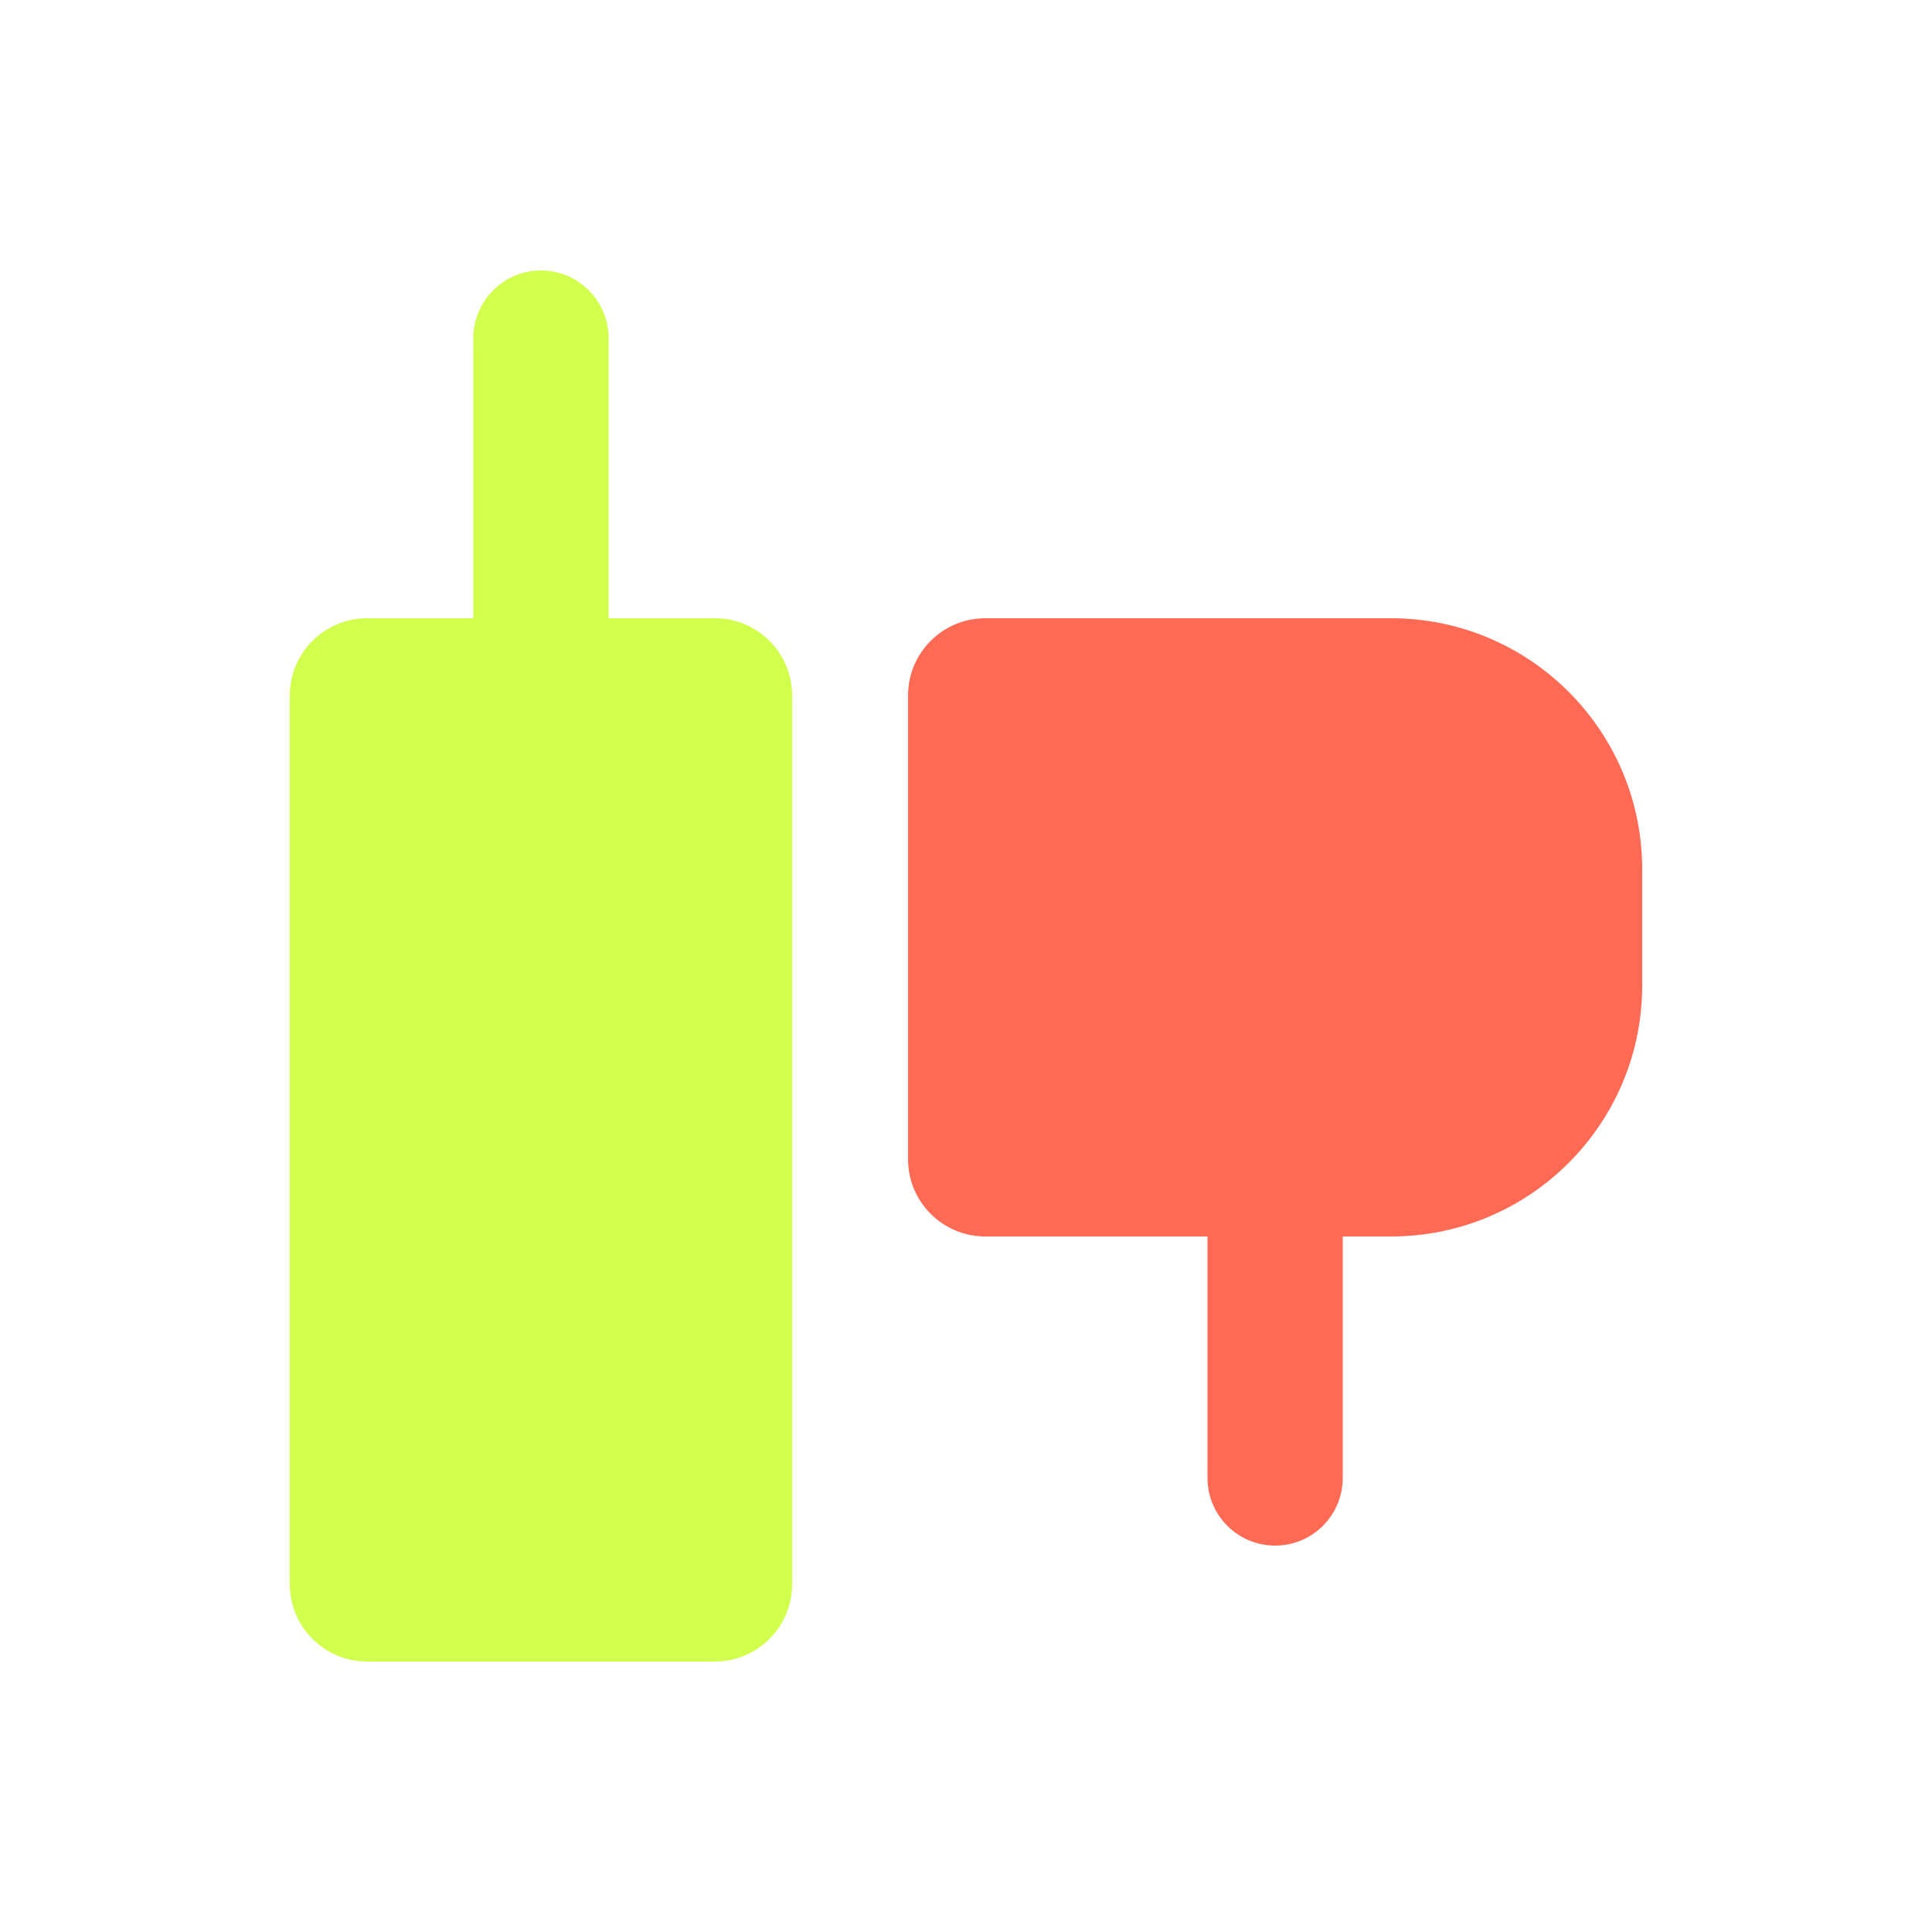
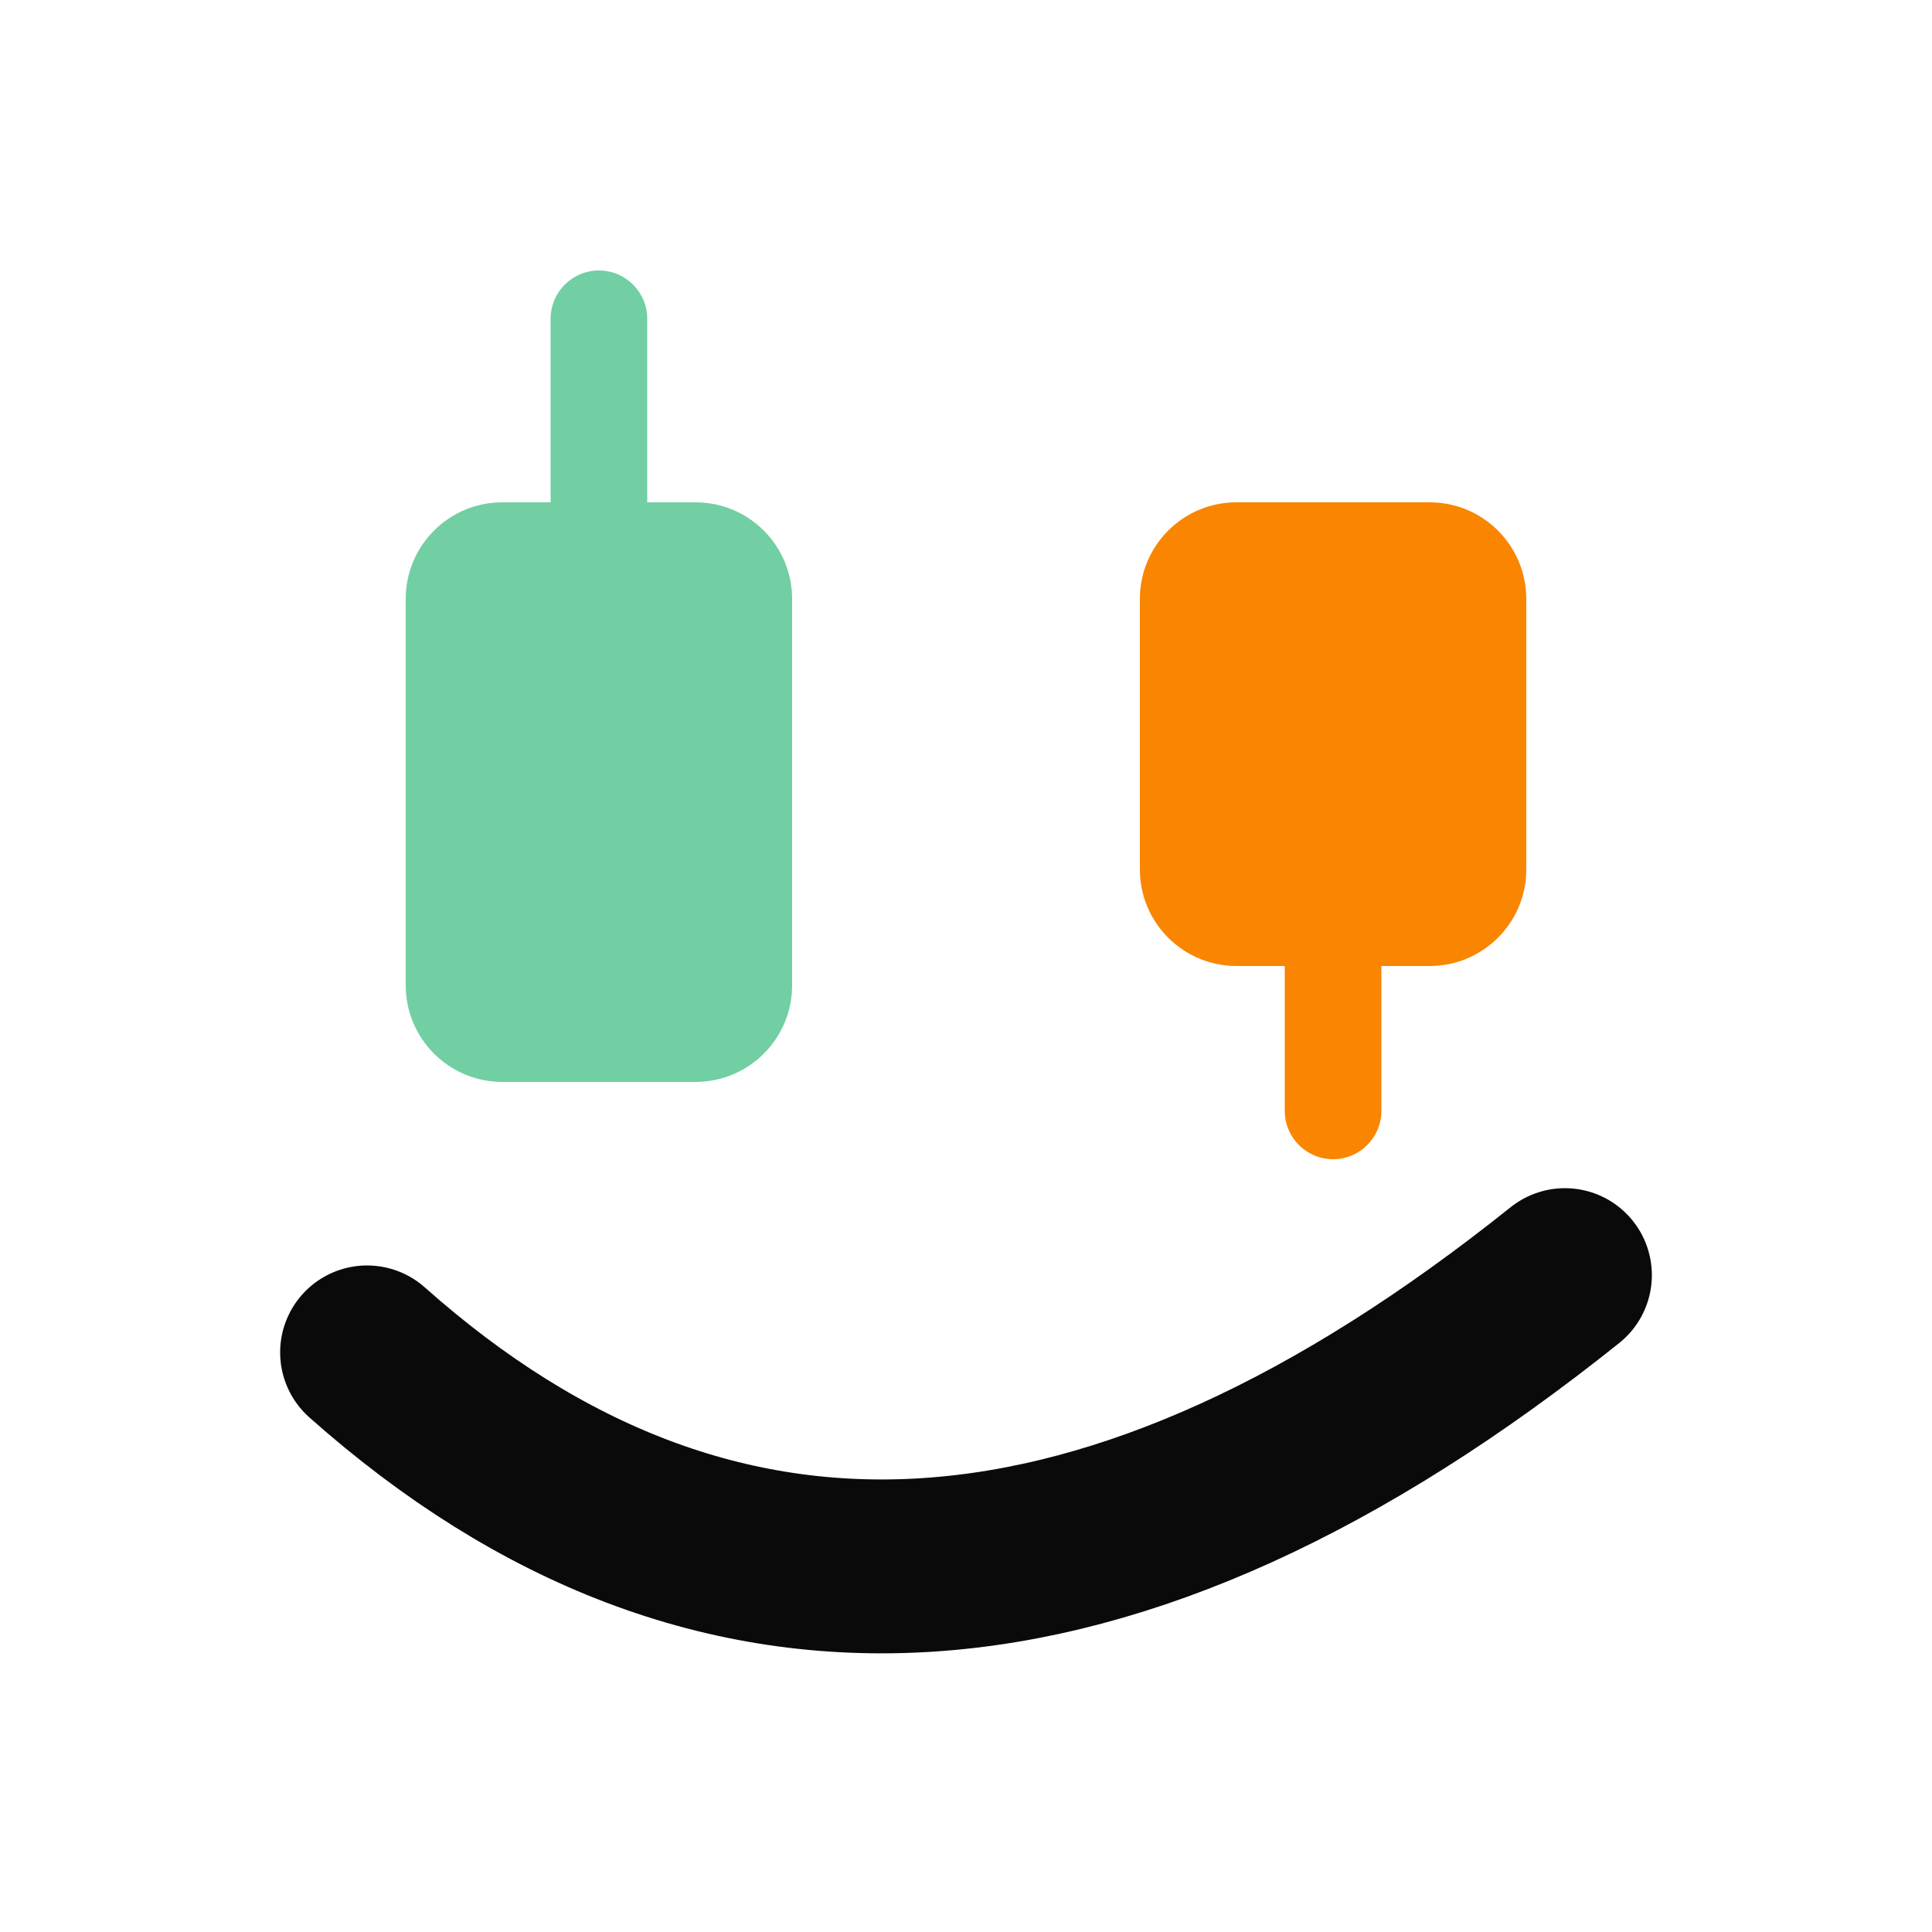
<svg xmlns="http://www.w3.org/2000/svg" viewBox="0 0 100 100">
-   <rect x="24.5" y="14" width="7" height="22" rx="3.5" fill="#D2FF4D" />
-   <rect x="15" y="32" width="26" height="54" rx="4" fill="#D2FF4D" />
-   <rect x="62.5" y="58" width="7" height="22" rx="3.5" fill="#FF6A55" />
-   <path d="M51 32H72A13 13 0 0 1 85 45V51A13 13 0 0 1 72 64H51A4 4 0 0 1 47 60V36A4 4 0 0 1 51 32Z" fill="#FF6A55" />
+   <rect x="28.5" y="14" width="5" height="16" rx="2.5" fill="#71CFA3" />
+   <rect x="21" y="26" width="20" height="30" rx="5" fill="#71CFA3" />
+   <rect x="66.5" y="46" width="5" height="14" rx="2.5" fill="#F98500" />
+   <rect x="59" y="26" width="20" height="24" rx="5" fill="#F98500" />
+   <path d="M19 70Q46 94 81 66" fill="none" stroke="#0A0A0B" stroke-width="9" stroke-linecap="round" />
</svg>
